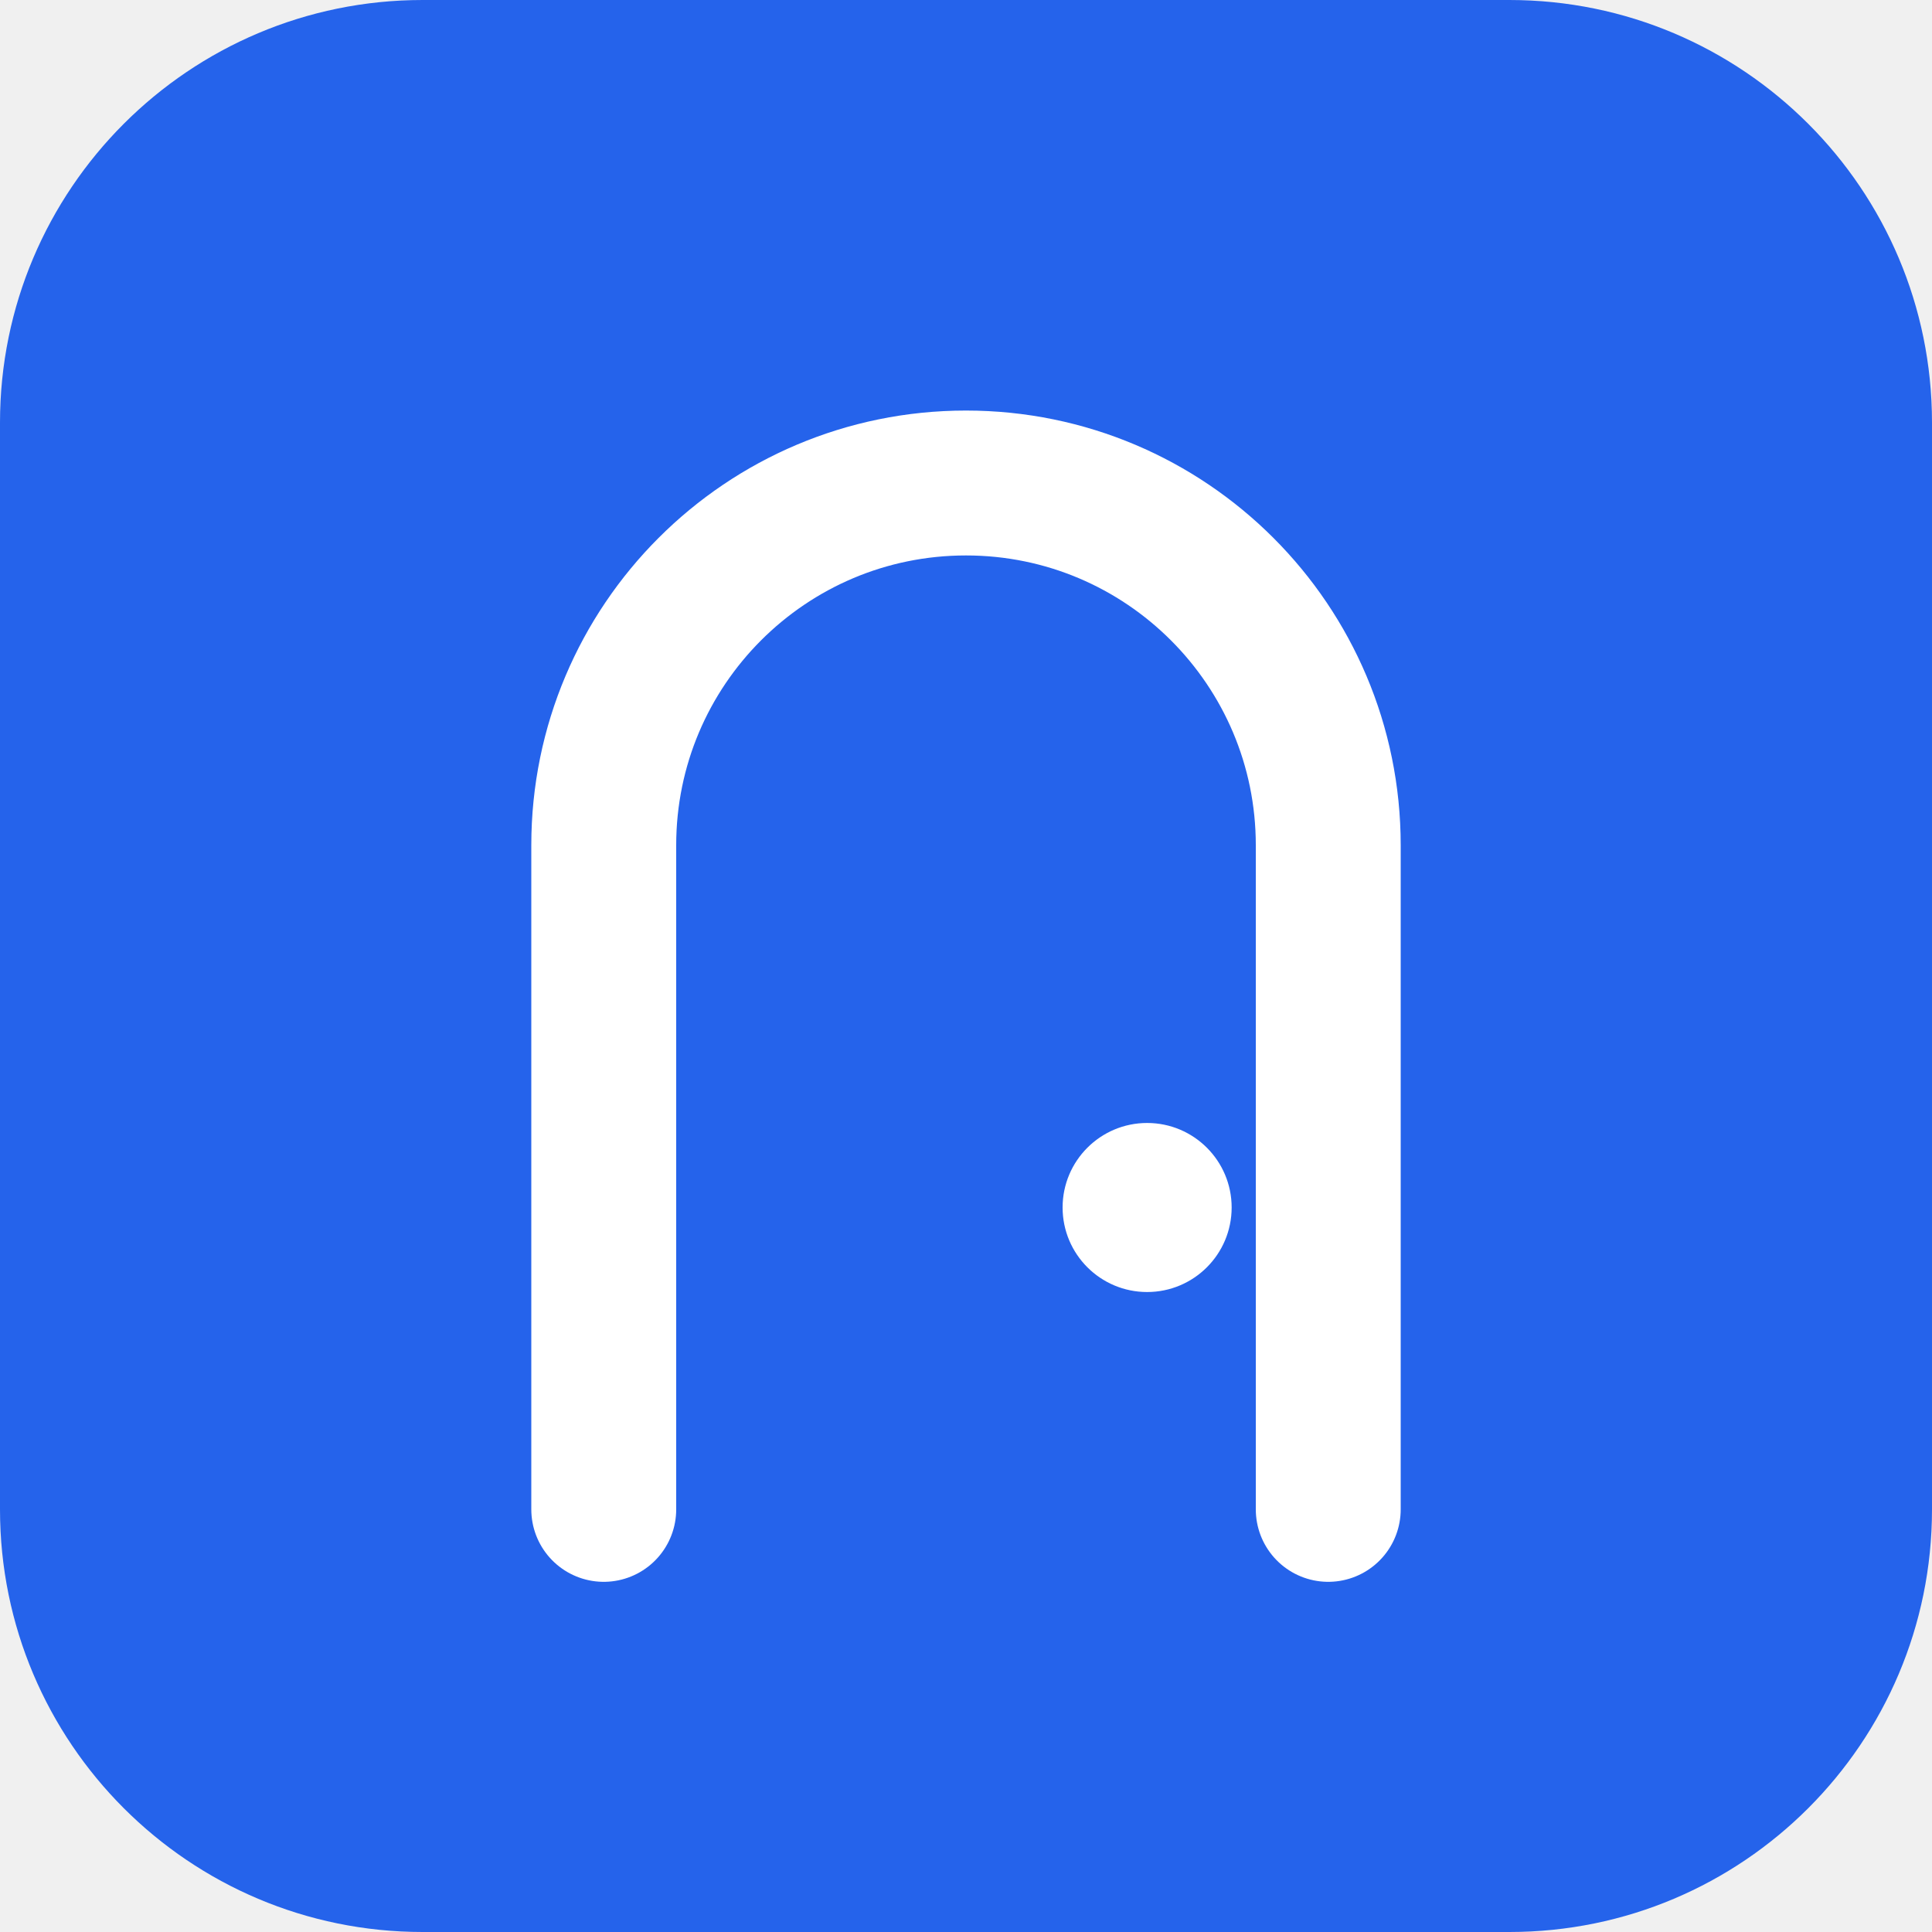
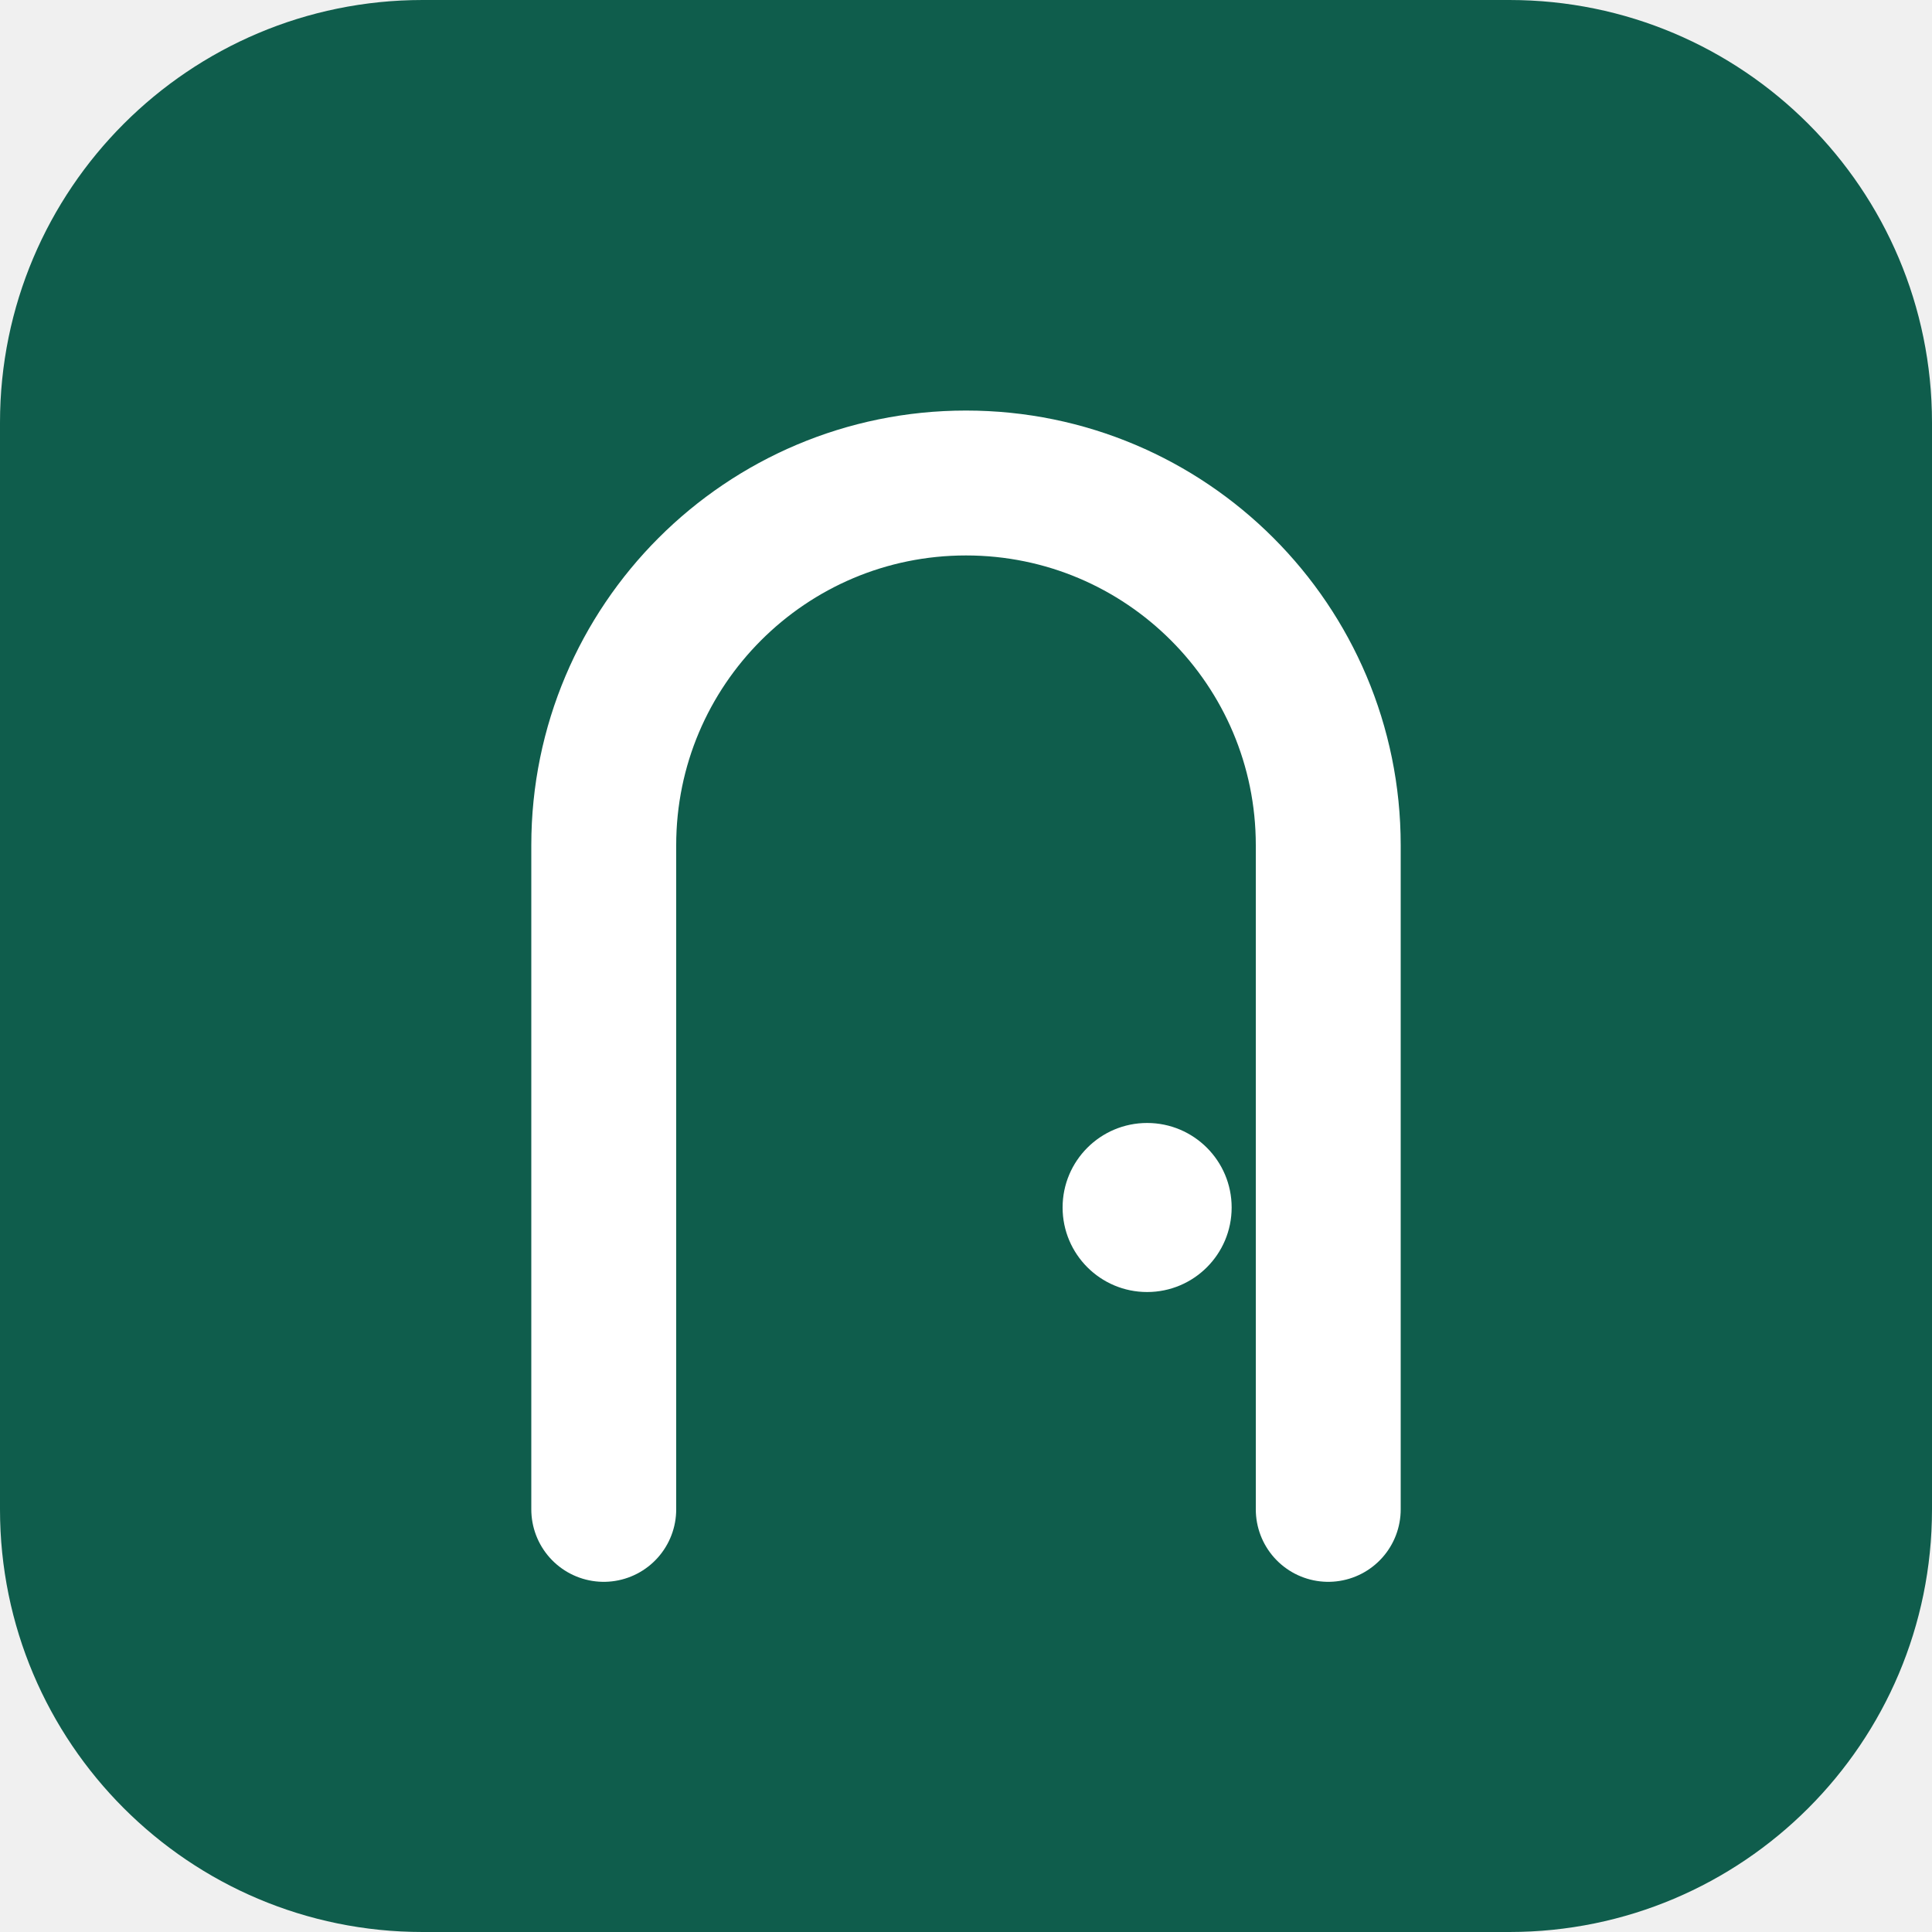
<svg xmlns="http://www.w3.org/2000/svg" viewBox="0 0 32 32">
-   <rect width="32" height="32" rx="7" fill="#2563EB" />
+   <rect width="32" height="32" rx="7" fill="#0F5D4C" />
  <path d="M10 25V14a6 6 0 0 1 12 0v11" fill="none" stroke="#FFFFFF" stroke-width="2.4" stroke-linecap="round" />
  <circle cx="19" cy="20" r="1.4" fill="#FFFFFF" />
</svg>
